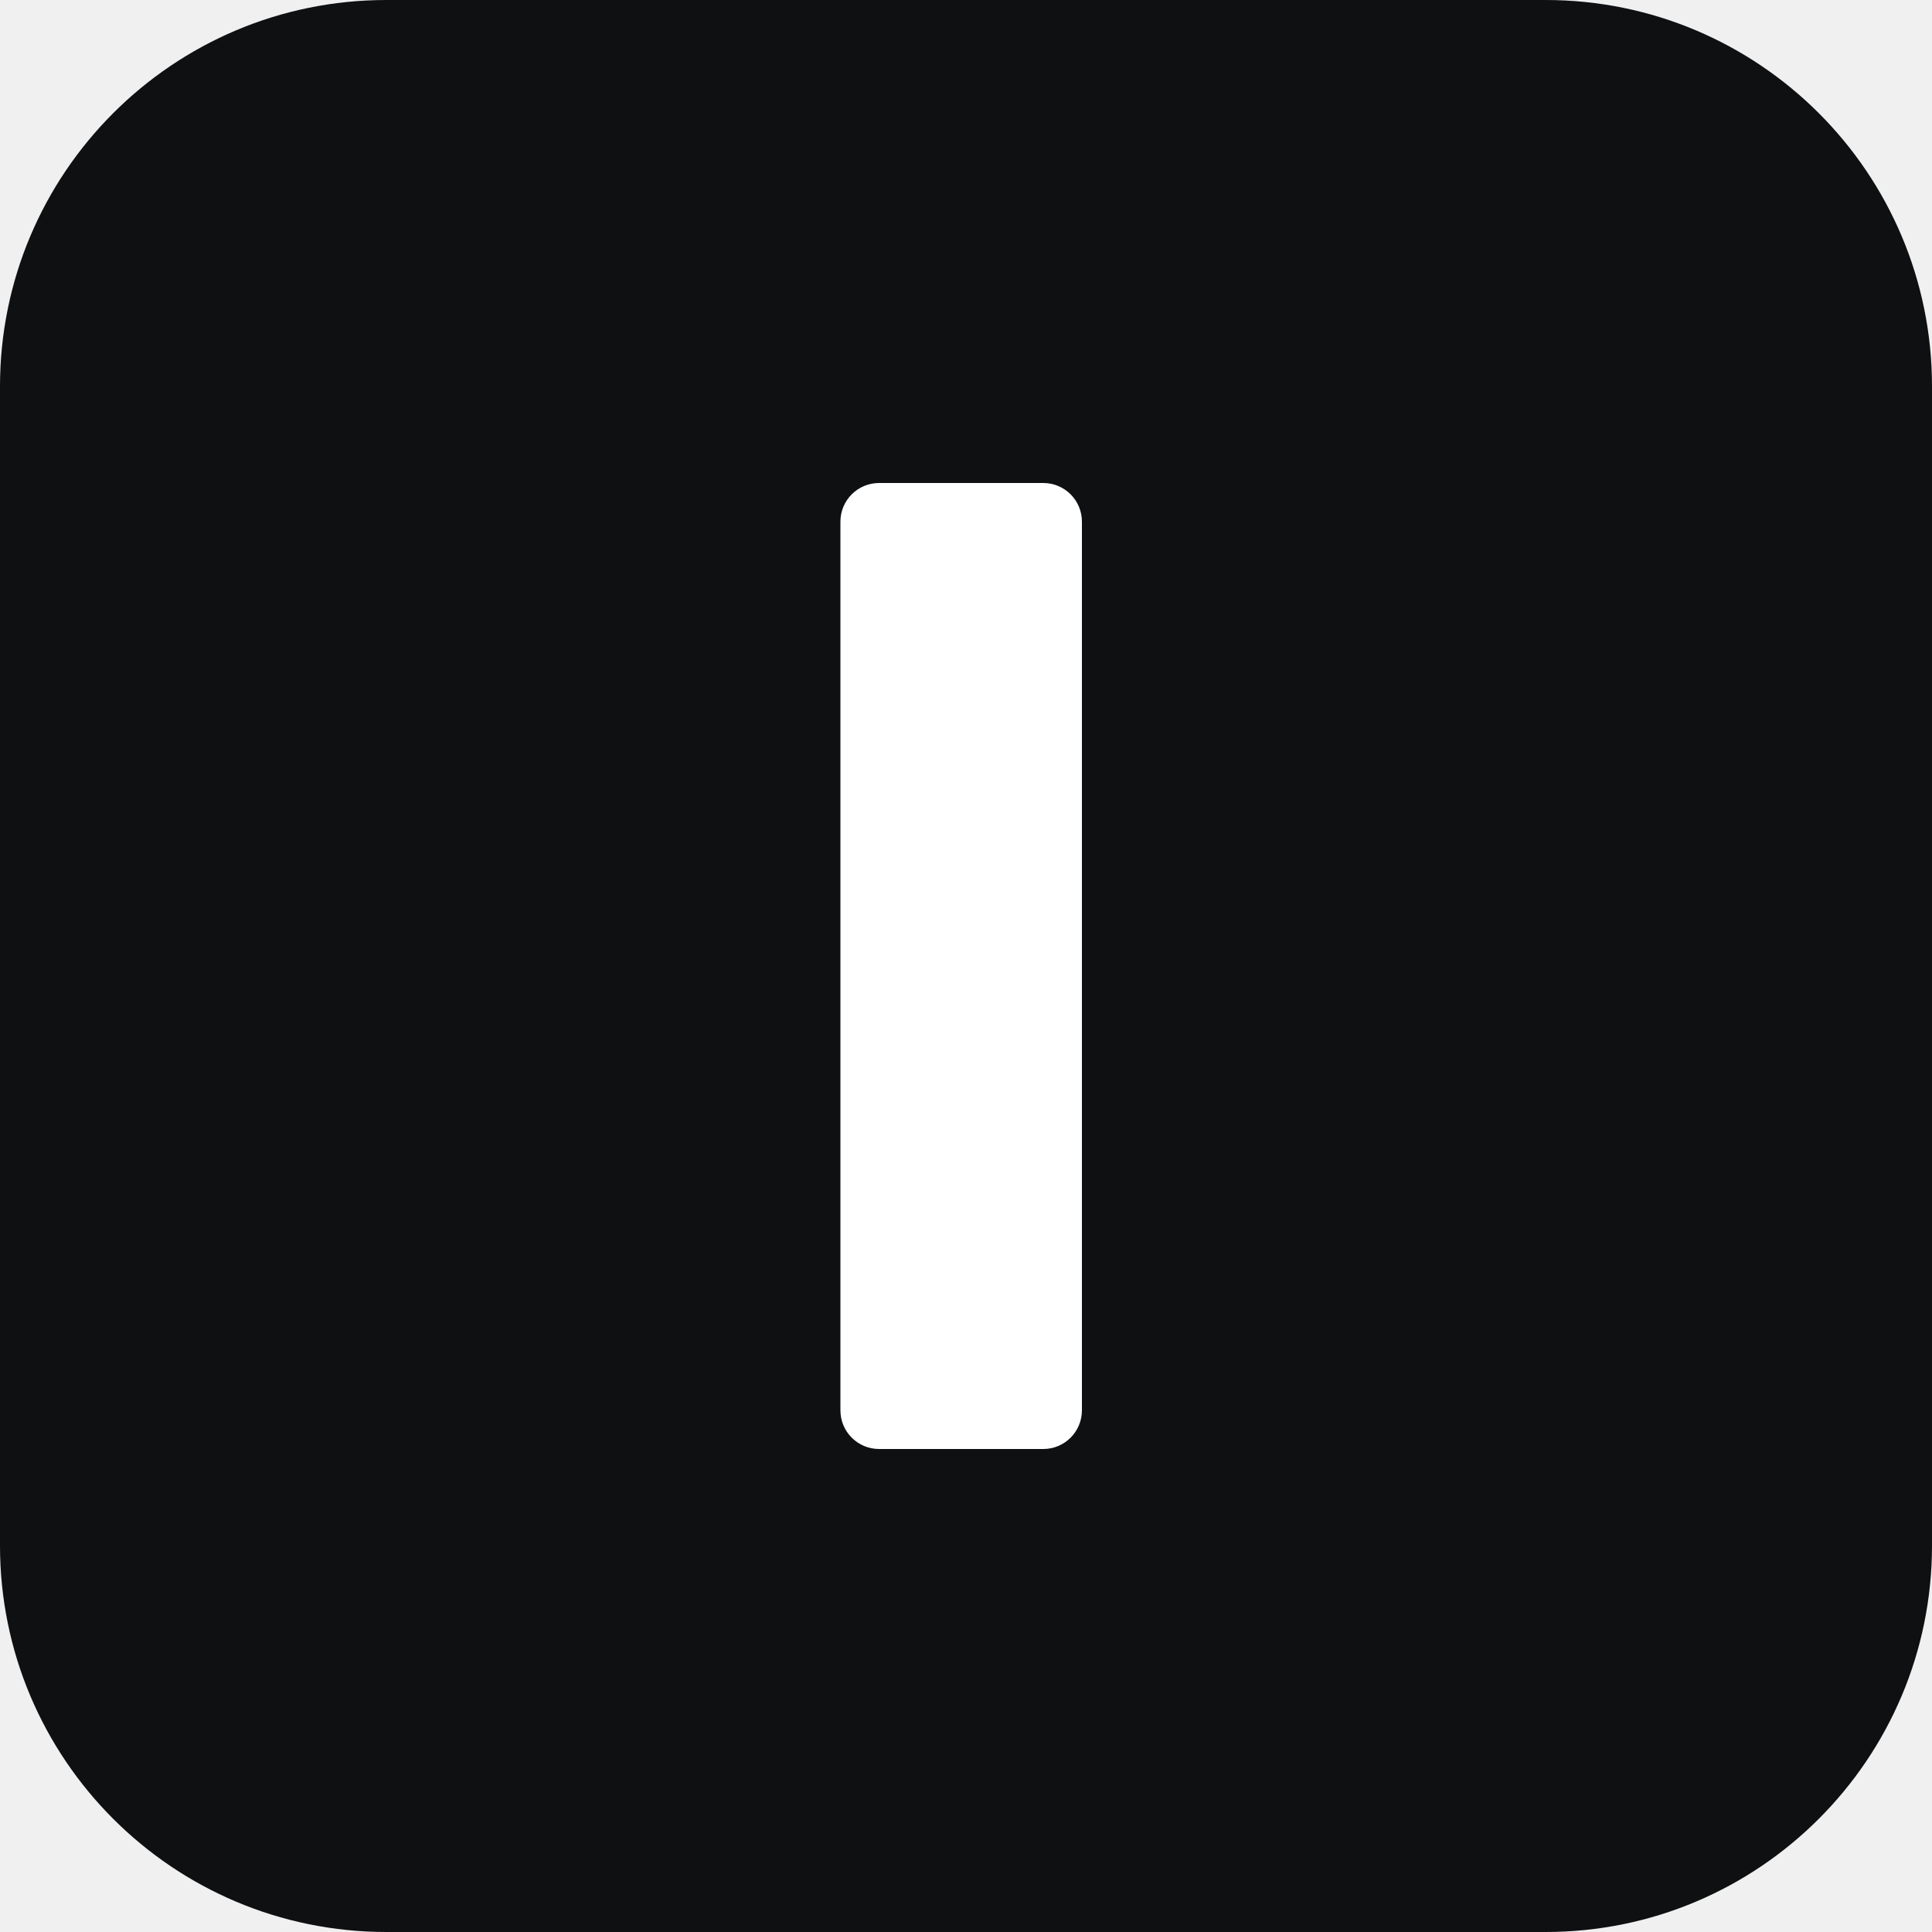
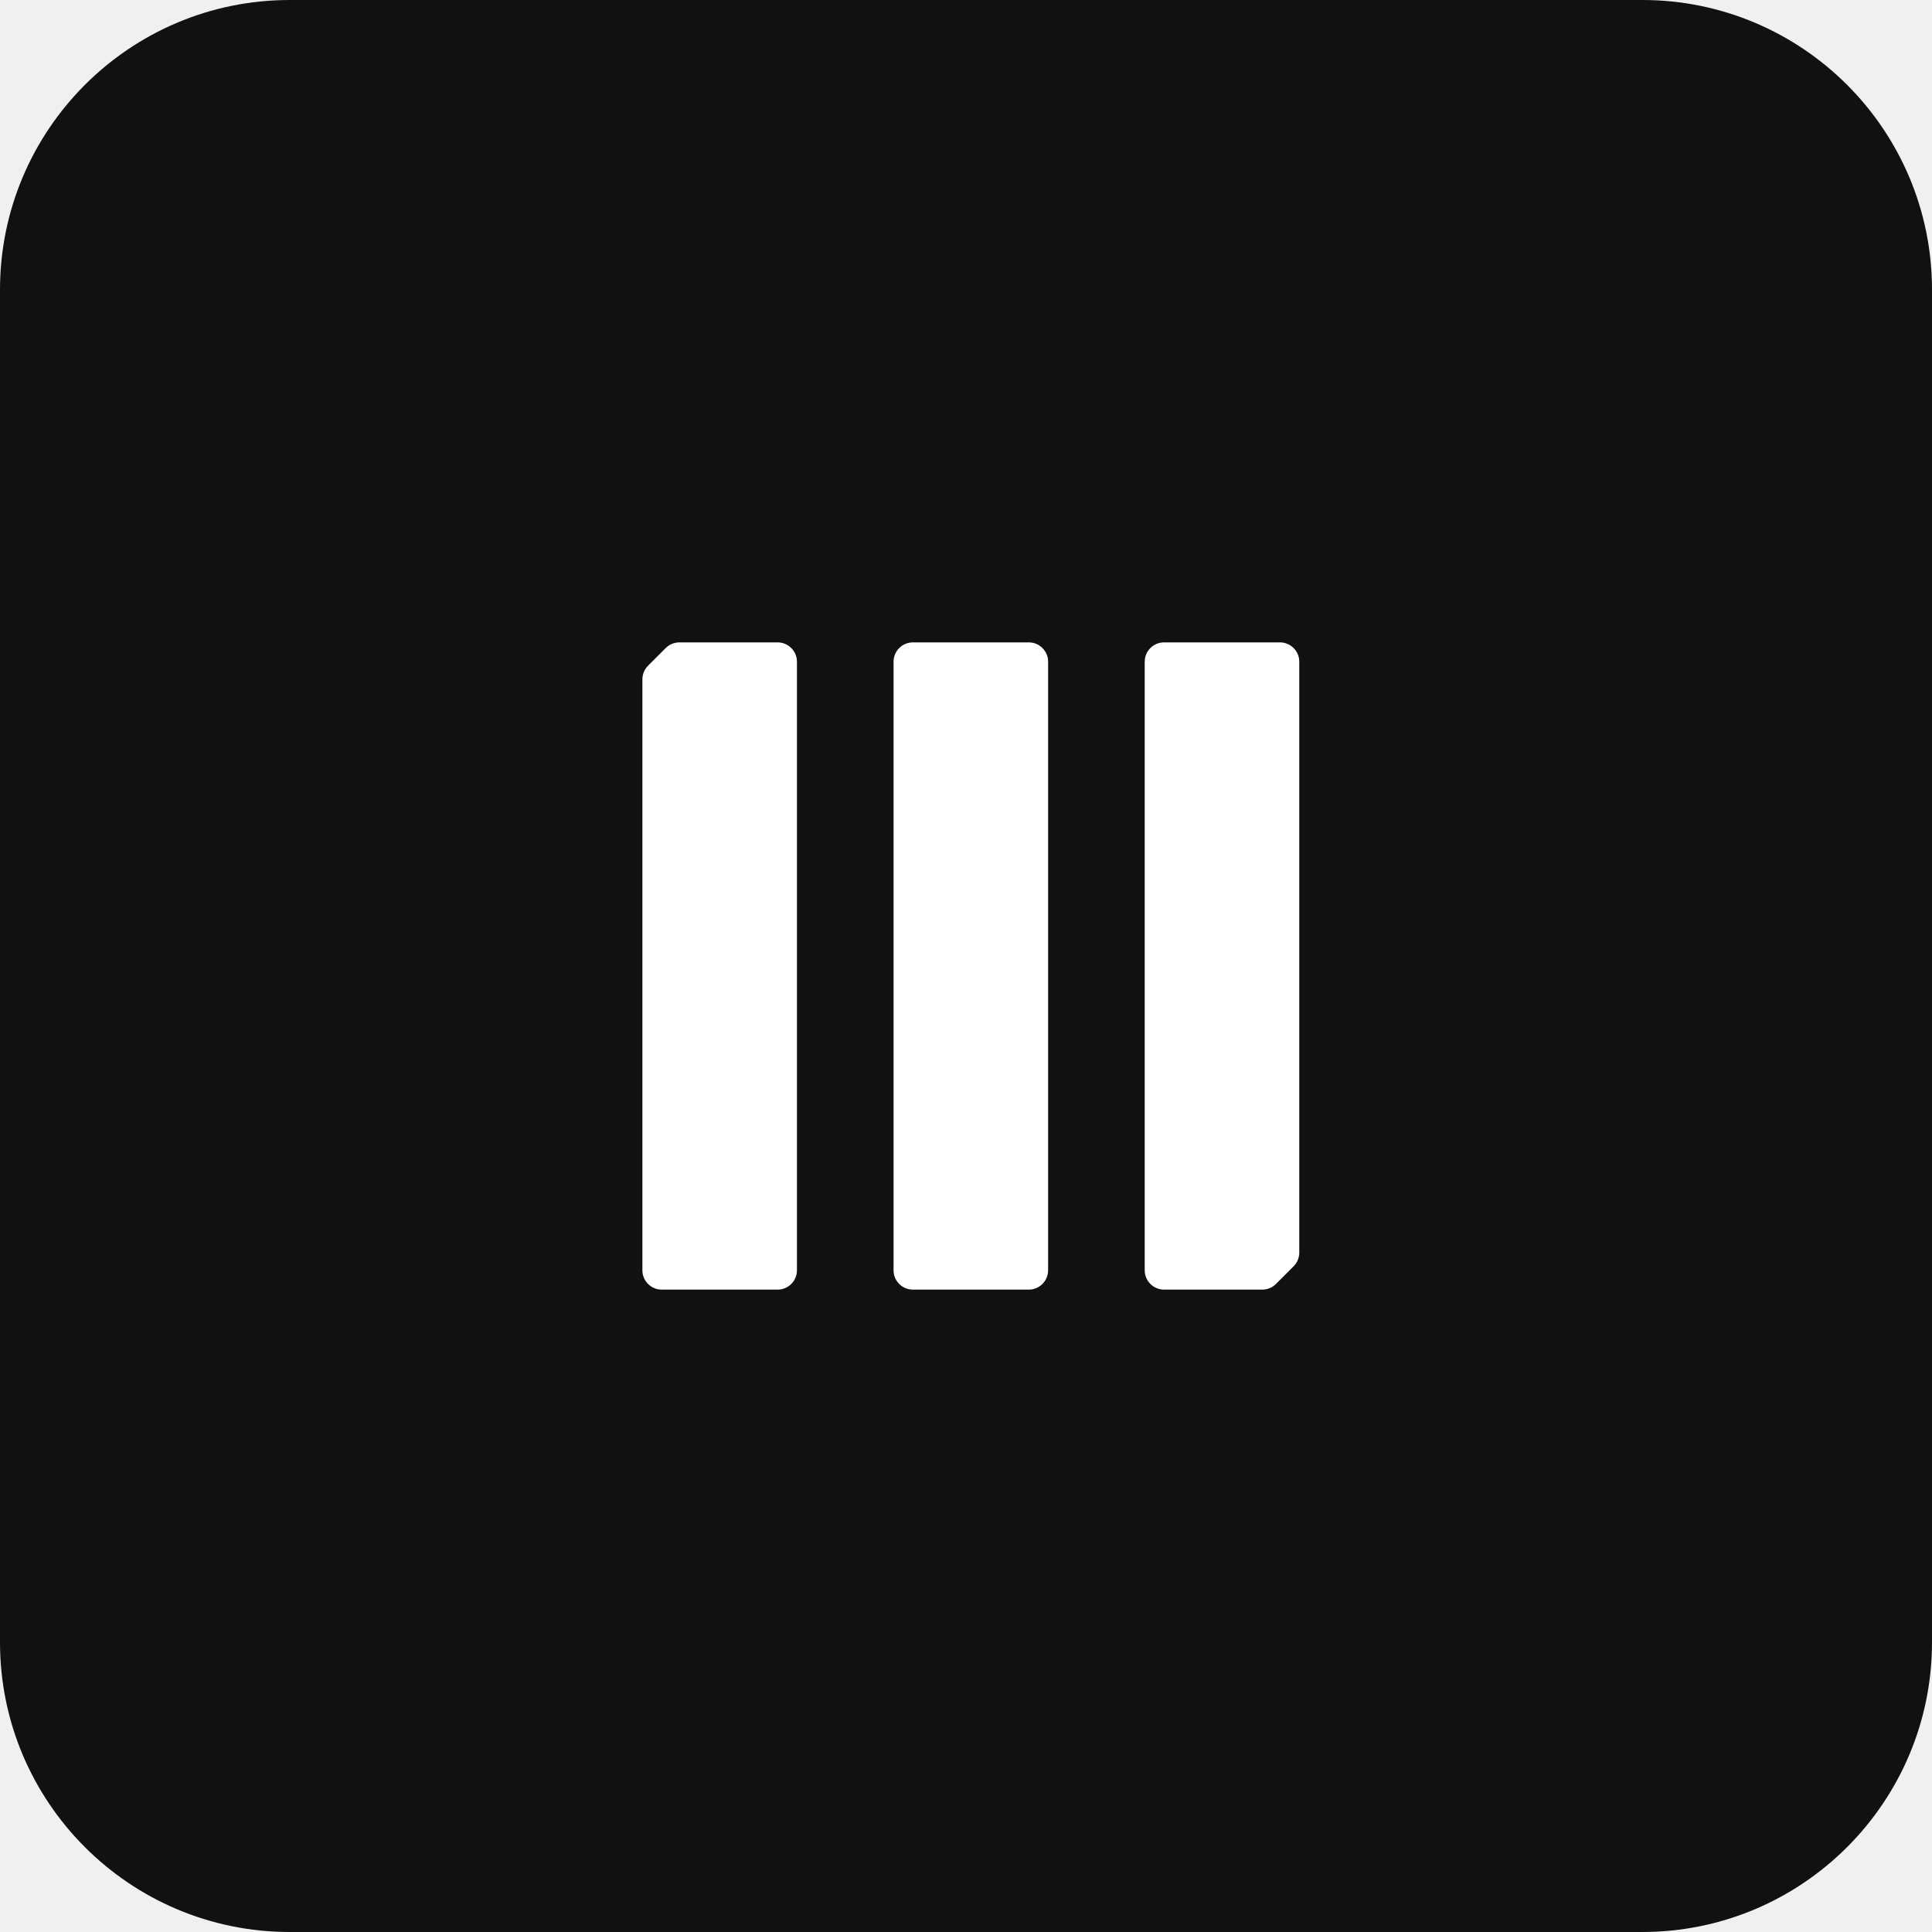
- <svg xmlns="http://www.w3.org/2000/svg" width="1000" height="1000" viewBox="0 0 1000 1000" fill="none">
-   <rect width="1000" height="1000" rx="200" fill="#0E1012" />
-   <rect x="435" y="250" width="125" height="500" rx="20" fill="white" />
+ <svg xmlns="http://www.w3.org/2000/svg" width="400" height="400" viewBox="0 0 400 400" fill="none">
+   <rect width="400" height="400" rx="60" fill="#111111" />
+   <path fill-rule="evenodd" clip-rule="evenodd" d="M137 267H161C163.209 267 165 265.209 165 263V137C165 134.791 163.207 133 160.998 133H140.657C139.596 133 138.579 133.421 137.828 134.172L134.172 137.828C133.421 138.579 133 139.596 133 140.657V263C133 265.209 134.791 267 137 267ZM185 137C185 134.791 186.791 133 189 133H213C215.209 133 217 134.791 217 137V263C217 265.209 215.209 267 213 267H189C186.791 267 185 265.209 185 263V137ZM241 133H265C267.209 133 269 134.791 269 137V259.343C269 260.404 268.579 261.421 267.828 262.172L264.172 265.828C263.421 266.579 262.404 267 261.343 267H241.002C238.793 267 237 265.209 237 263V137C237 134.791 238.791 133 241 133Z" fill="white" />
</svg>
